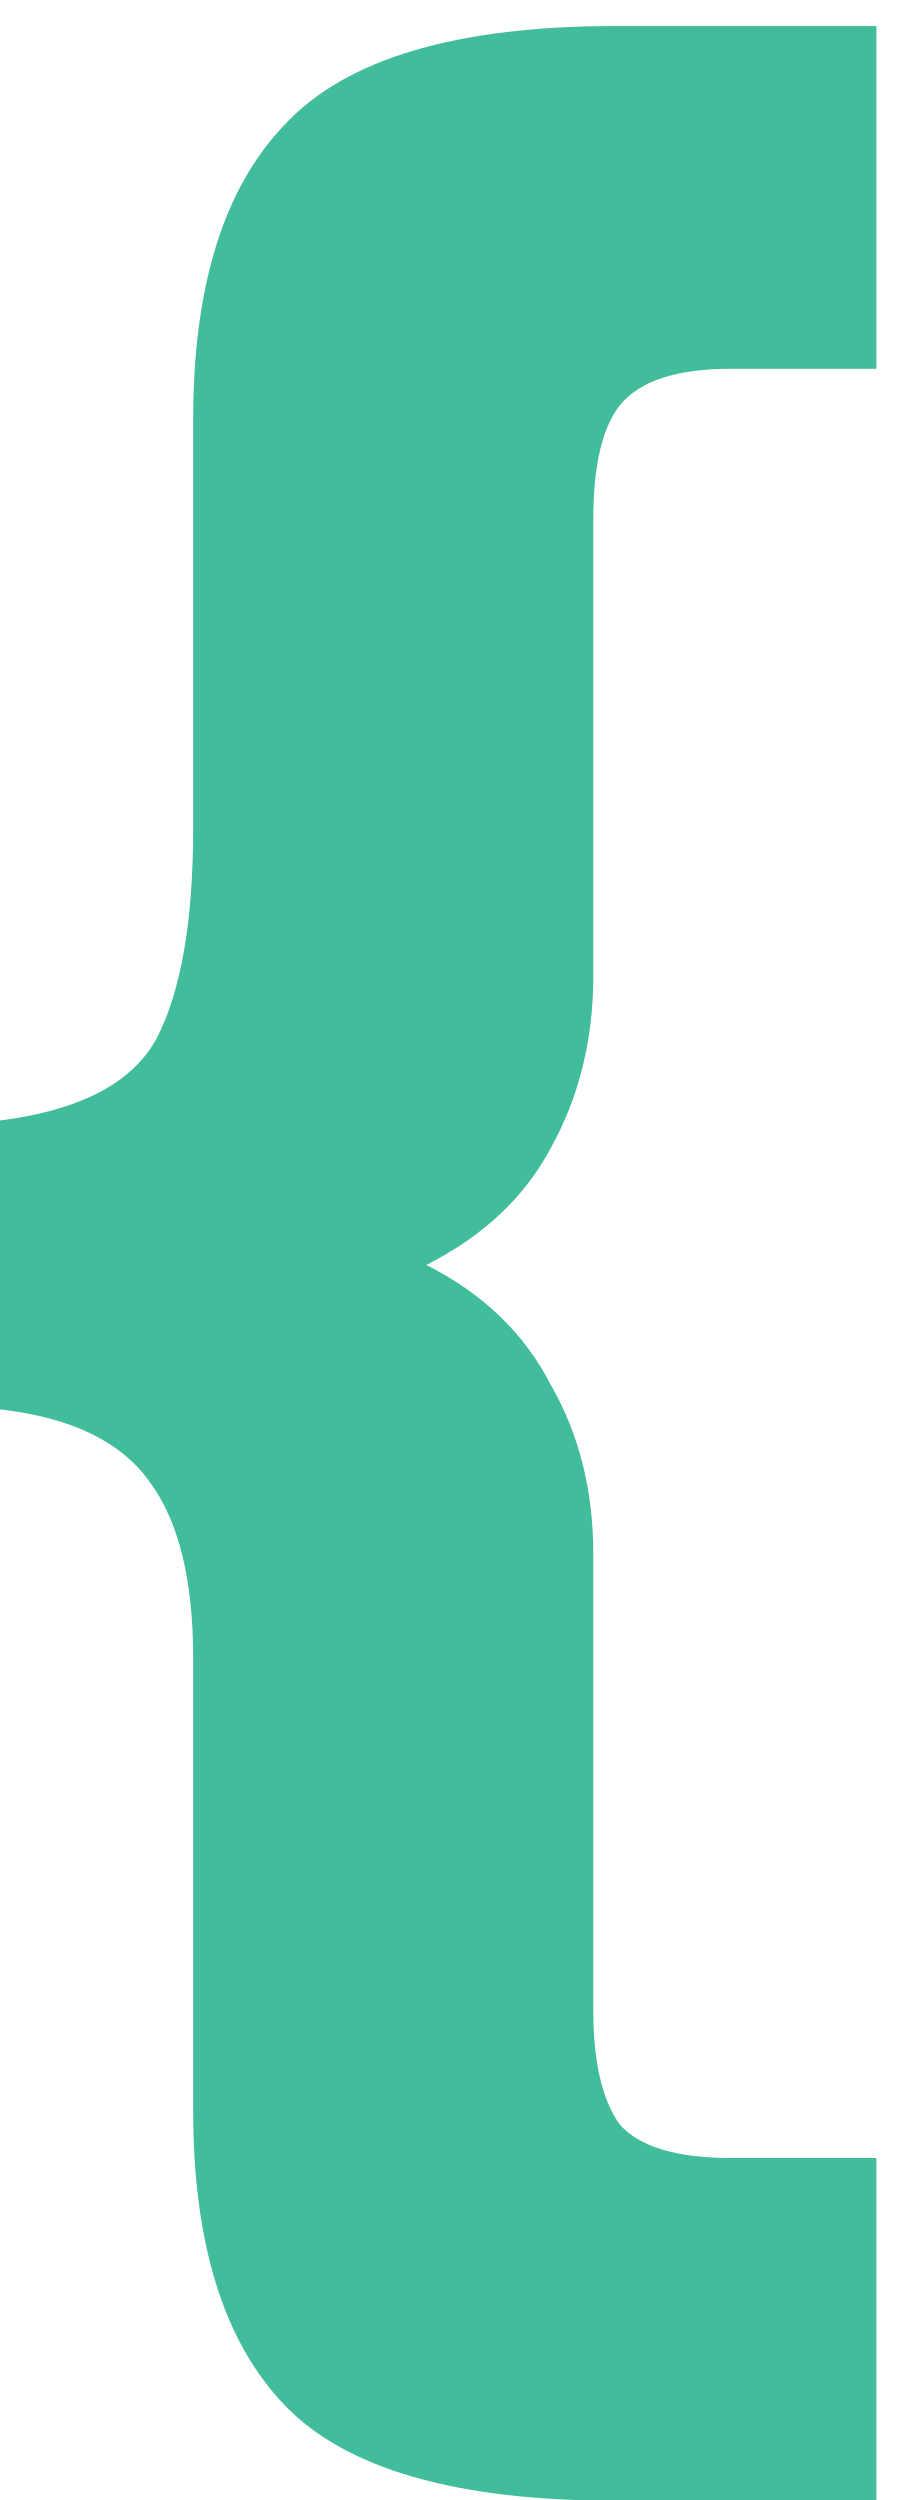
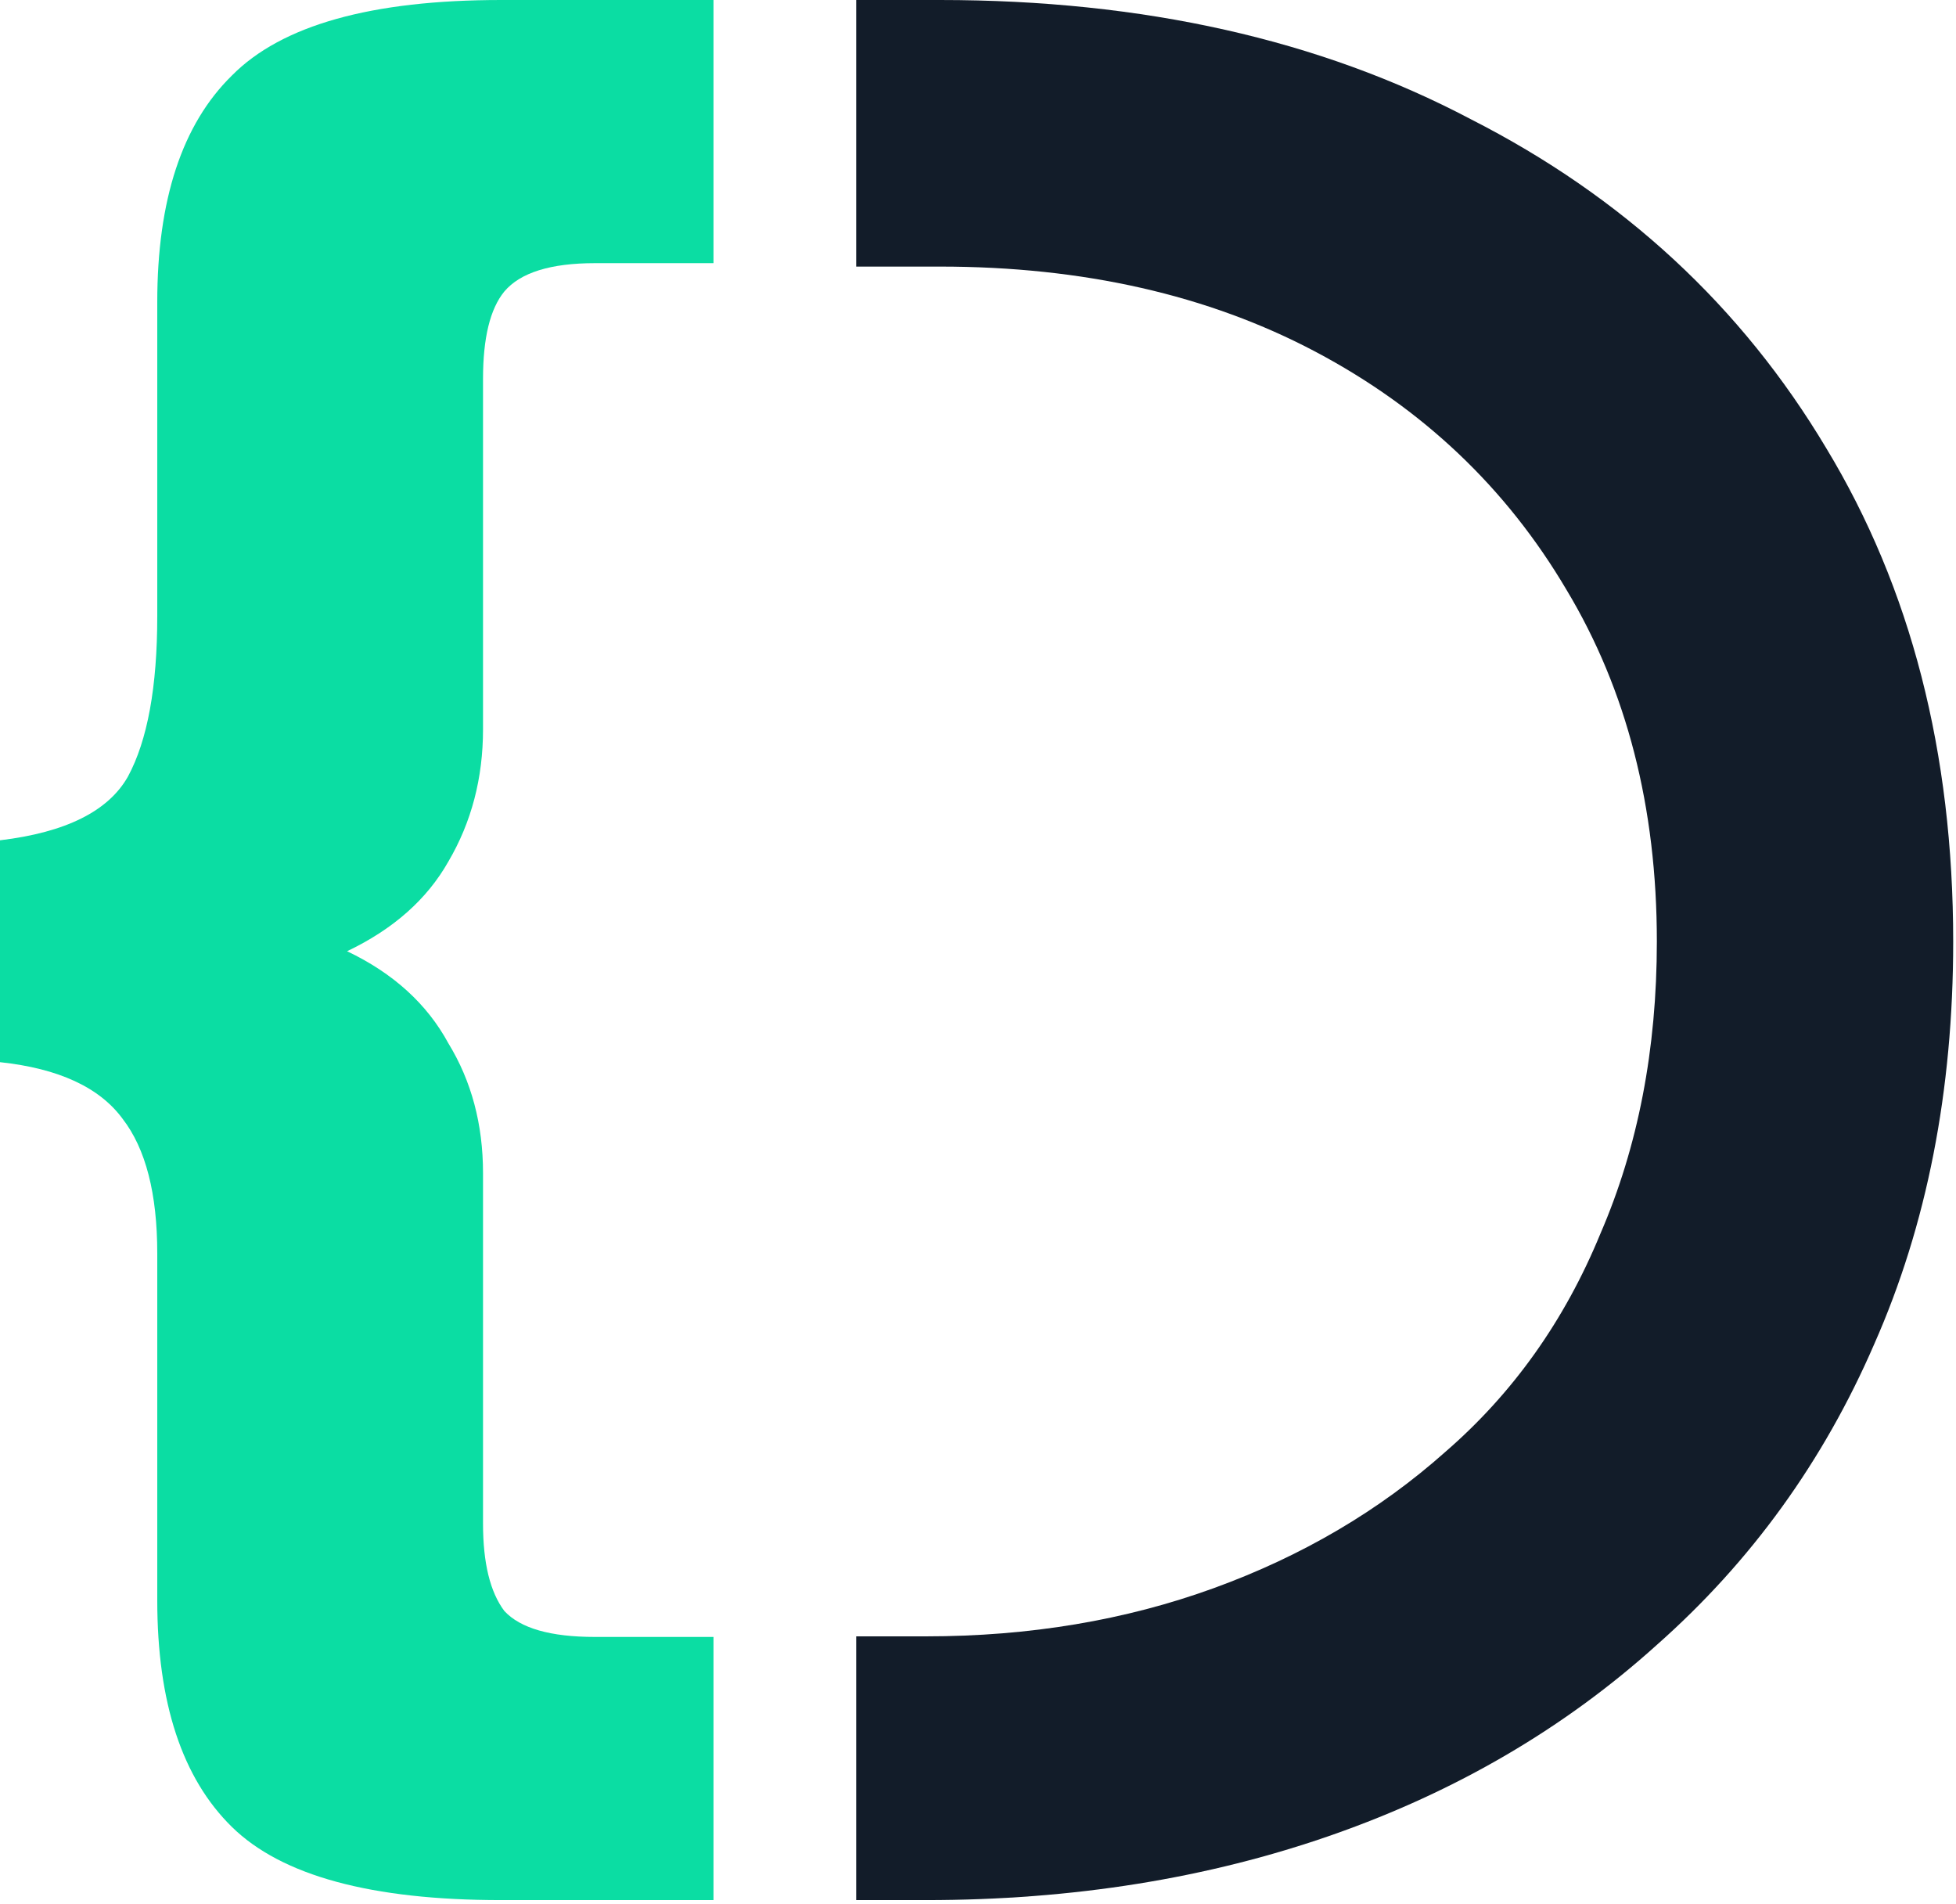
- <svg xmlns="http://www.w3.org/2000/svg" viewBox="0 0 15 41">
-   <path d="M10.095 41.012C7.482 41.012 5.674 40.491 4.672 39.449C3.669 38.407 3.168 36.794 3.168 34.609V27.198C3.168 25.921 2.935 24.963 2.47 24.325C2.005 23.652 1.181 23.249 0 23.114V18.376C1.325 18.207 2.184 17.754 2.577 17.014C2.971 16.241 3.168 15.099 3.168 13.586V6.881C3.168 4.696 3.669 3.083 4.672 2.041C5.674 0.965 7.482 0.427 10.095 0.427H14.373V6.048H13.18H11.986C11.091 6.048 10.482 6.25 10.16 6.653C9.874 7.023 9.73 7.645 9.73 8.519V16.006C9.73 17.048 9.498 17.989 9.032 18.829C8.603 19.636 7.923 20.274 6.992 20.745C7.923 21.216 8.603 21.871 9.032 22.711C9.498 23.518 9.73 24.442 9.73 25.484V32.971C9.73 33.812 9.874 34.433 10.16 34.837C10.482 35.206 11.091 35.391 11.986 35.391H14.373V41.012H10.095Z" fill="#41BD9B" />
+ <svg xmlns="http://www.w3.org/2000/svg" viewBox="0 0 334 325">
+   <path d="M85.568 324.384C63.417 324.384 48.094 320.22 39.598 311.892C31.102 303.564 26.854 290.669 26.854 273.208V213.972C26.854 203.764 24.881 196.108 20.937 191.003C16.992 185.631 10.013 182.407 0 181.332V143.454C11.227 142.111 18.509 138.484 21.847 132.574C25.185 126.395 26.854 117.262 26.854 105.173V51.579C26.854 34.117 31.102 21.223 39.598 12.895C48.094 4.298 63.417 0 85.568 0H121.834V44.926H111.715H101.595C94.009 44.926 88.851 46.538 86.12 49.762C83.692 52.717 82.479 57.687 82.479 64.671V124.515C82.479 132.843 80.506 140.365 76.562 147.081C72.921 153.528 67.155 158.632 59.266 162.393C67.155 166.154 72.921 171.393 76.562 178.109C80.506 184.556 82.479 191.944 82.479 200.272V260.115C82.479 266.831 83.692 271.801 86.12 275.025C88.851 277.98 94.009 279.457 101.595 279.457H121.834V324.384H85.568Z" fill="#0BDDA3" />
+   <path d="M320.027 229.489C329.023 209.155 333.521 186.238 333.521 160.739C333.521 128.462 326.292 100.381 311.835 76.496C297.377 52.289 277.136 33.568 251.112 20.334C225.41 6.778 195.209 0 160.511 0H146.201L146.201 45.511L160.511 45.511C184.928 45.511 206.293 50.352 224.606 60.035C242.92 69.718 257.217 83.275 267.498 100.704C277.779 117.811 282.919 137.823 282.919 160.739C282.919 179.137 279.706 195.76 273.281 210.607C267.176 225.455 258.341 237.881 246.775 247.887C235.53 257.893 222.358 265.639 207.257 271.127C192.157 276.614 175.772 279.357 158.101 279.357H146.201L146.201 324.384H158.101C183.161 324.384 206.293 320.672 227.498 313.248C248.703 305.824 267.176 295.011 282.919 280.81C298.983 266.608 311.353 249.501 320.027 229.489Z" fill="#121C29" />
</svg>
